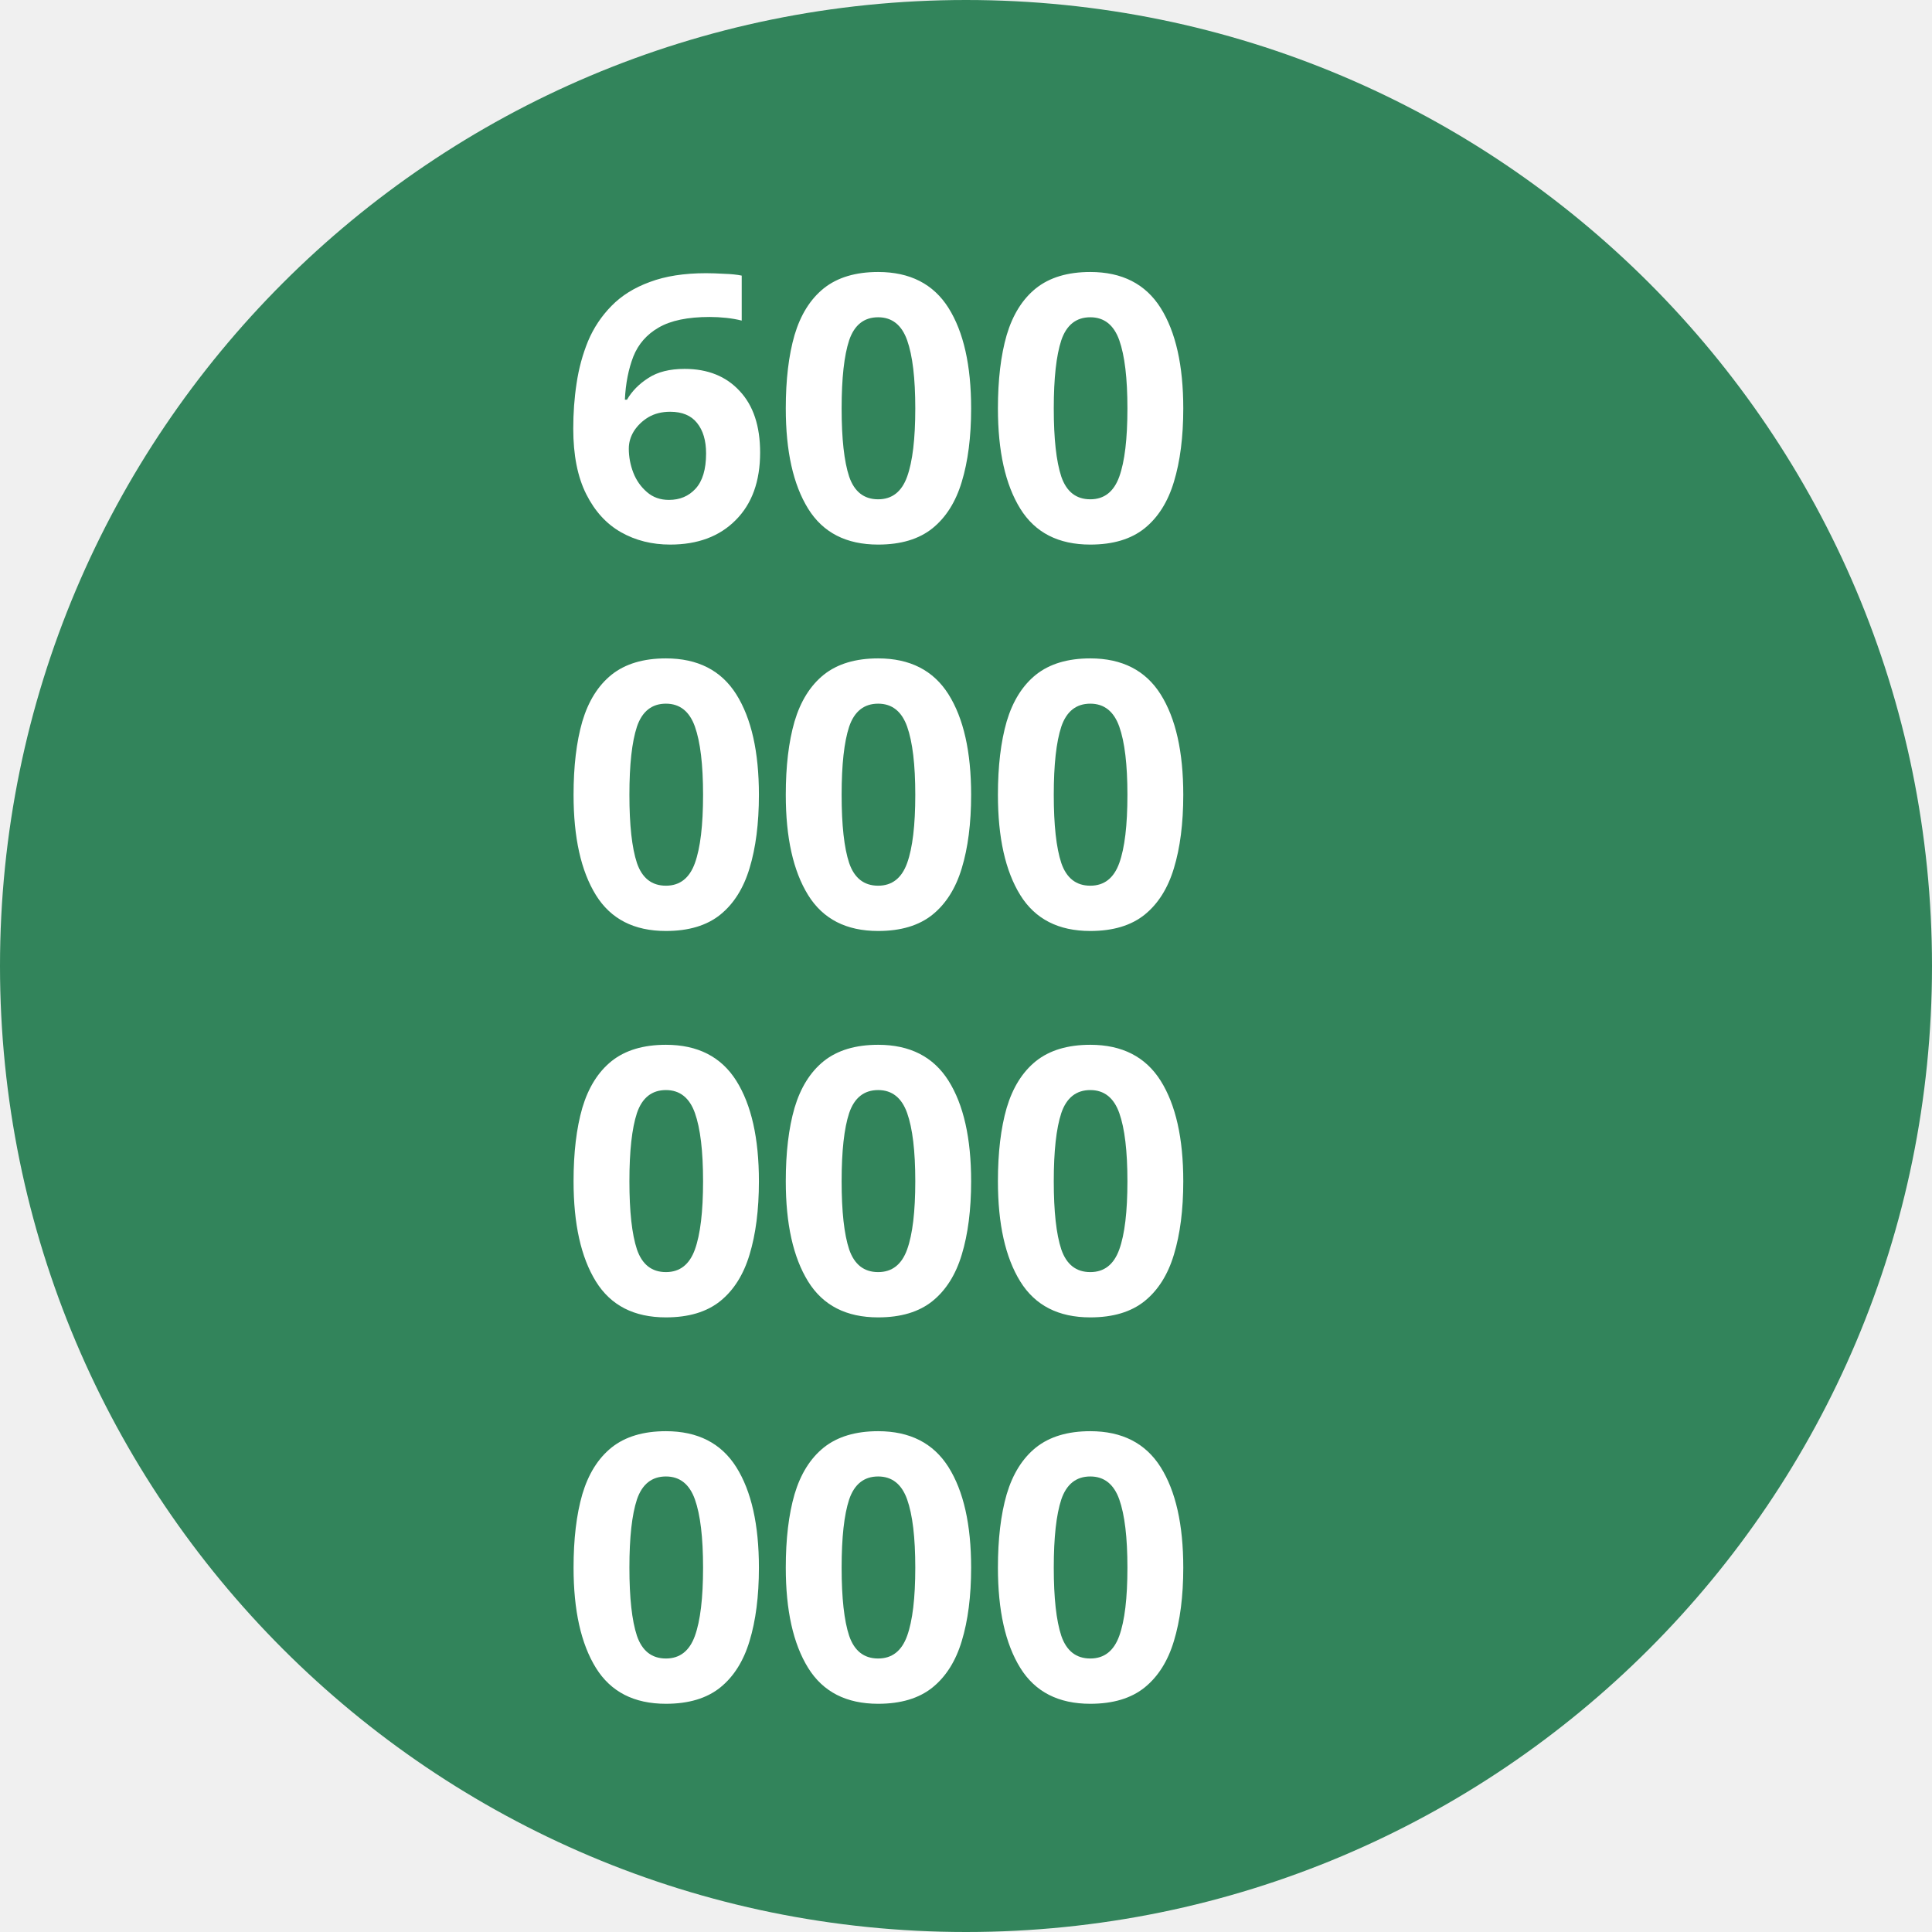
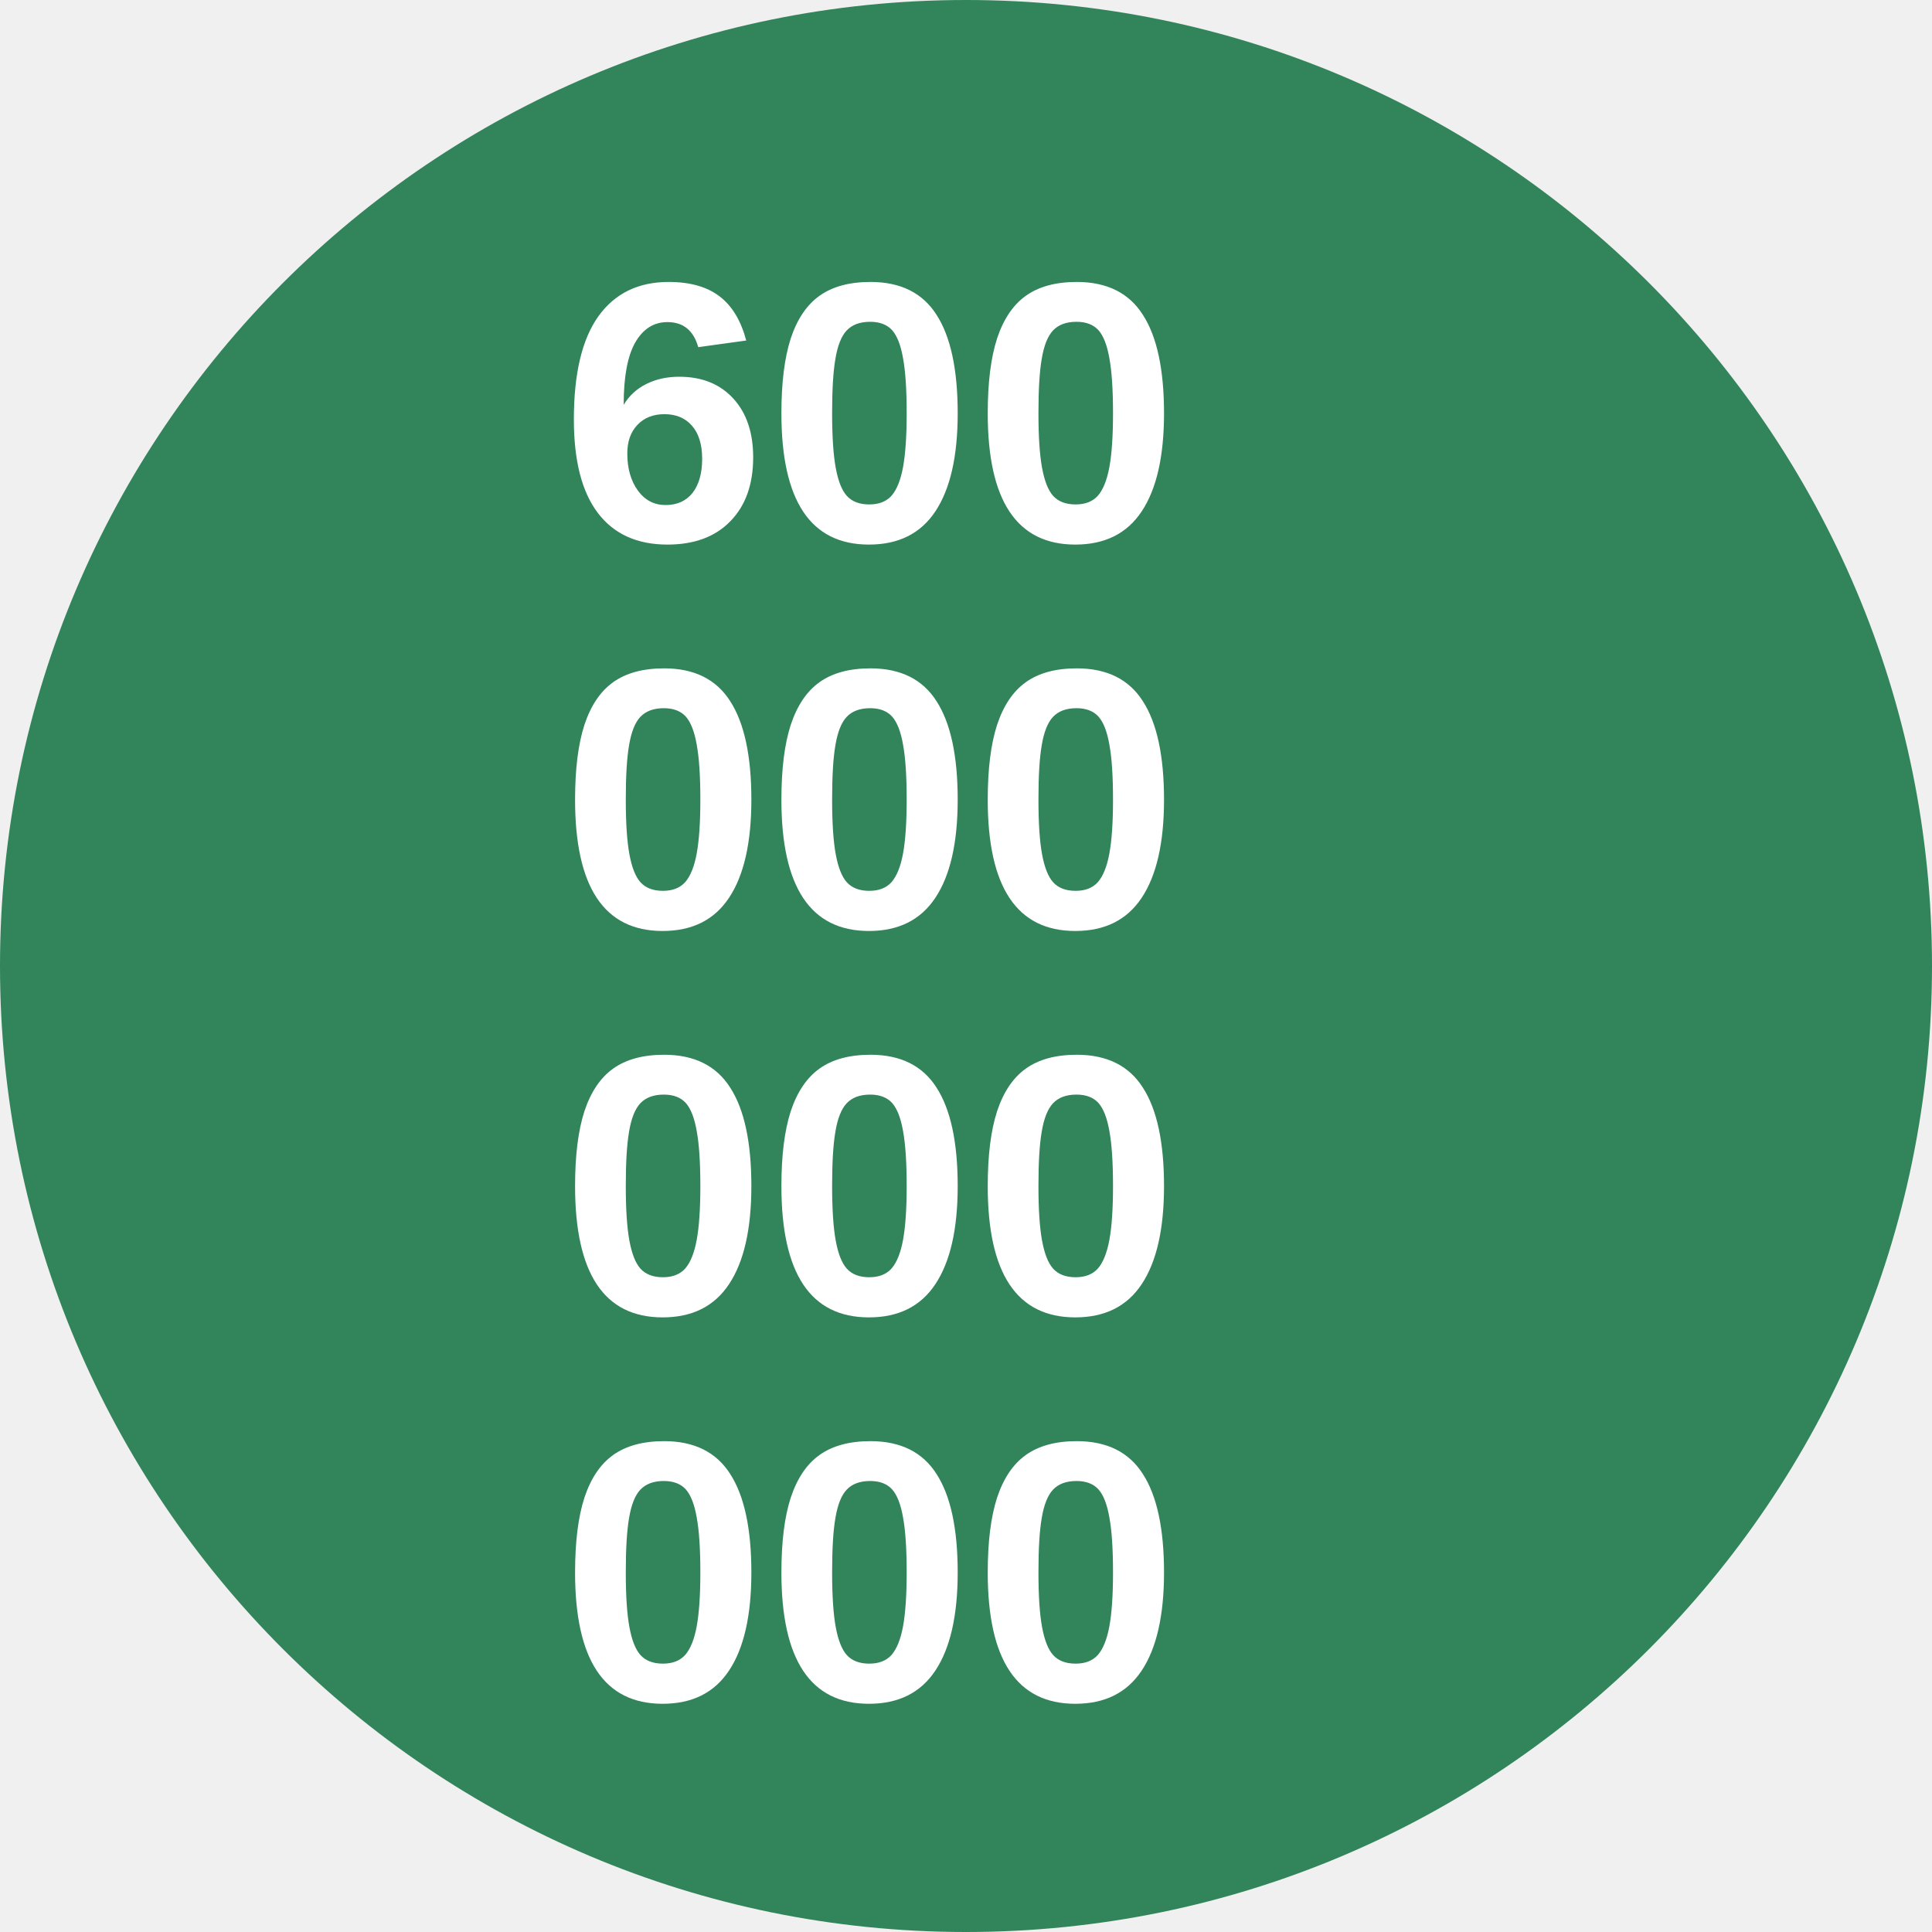
- <svg xmlns="http://www.w3.org/2000/svg" style="font:160% arial sans;font-weight:900;fill:white" height="100%" width="100%" viewBox="0 0 100 100">
+ <svg xmlns="http://www.w3.org/2000/svg" style="font:160% arial;font-weight:900;fill:white" height="100%" width="100%" viewBox="0 0 100 100">
  <circle cy="50%" cx="50%" r="50%" fill="#32845b" />
  <text x="29%" y="28%">600</text>
  <text x="29%" y="48%">000</text>
  <text x="29%" y="68%">000</text>
  <text x="29%" y="88%">000</text>
</svg>
